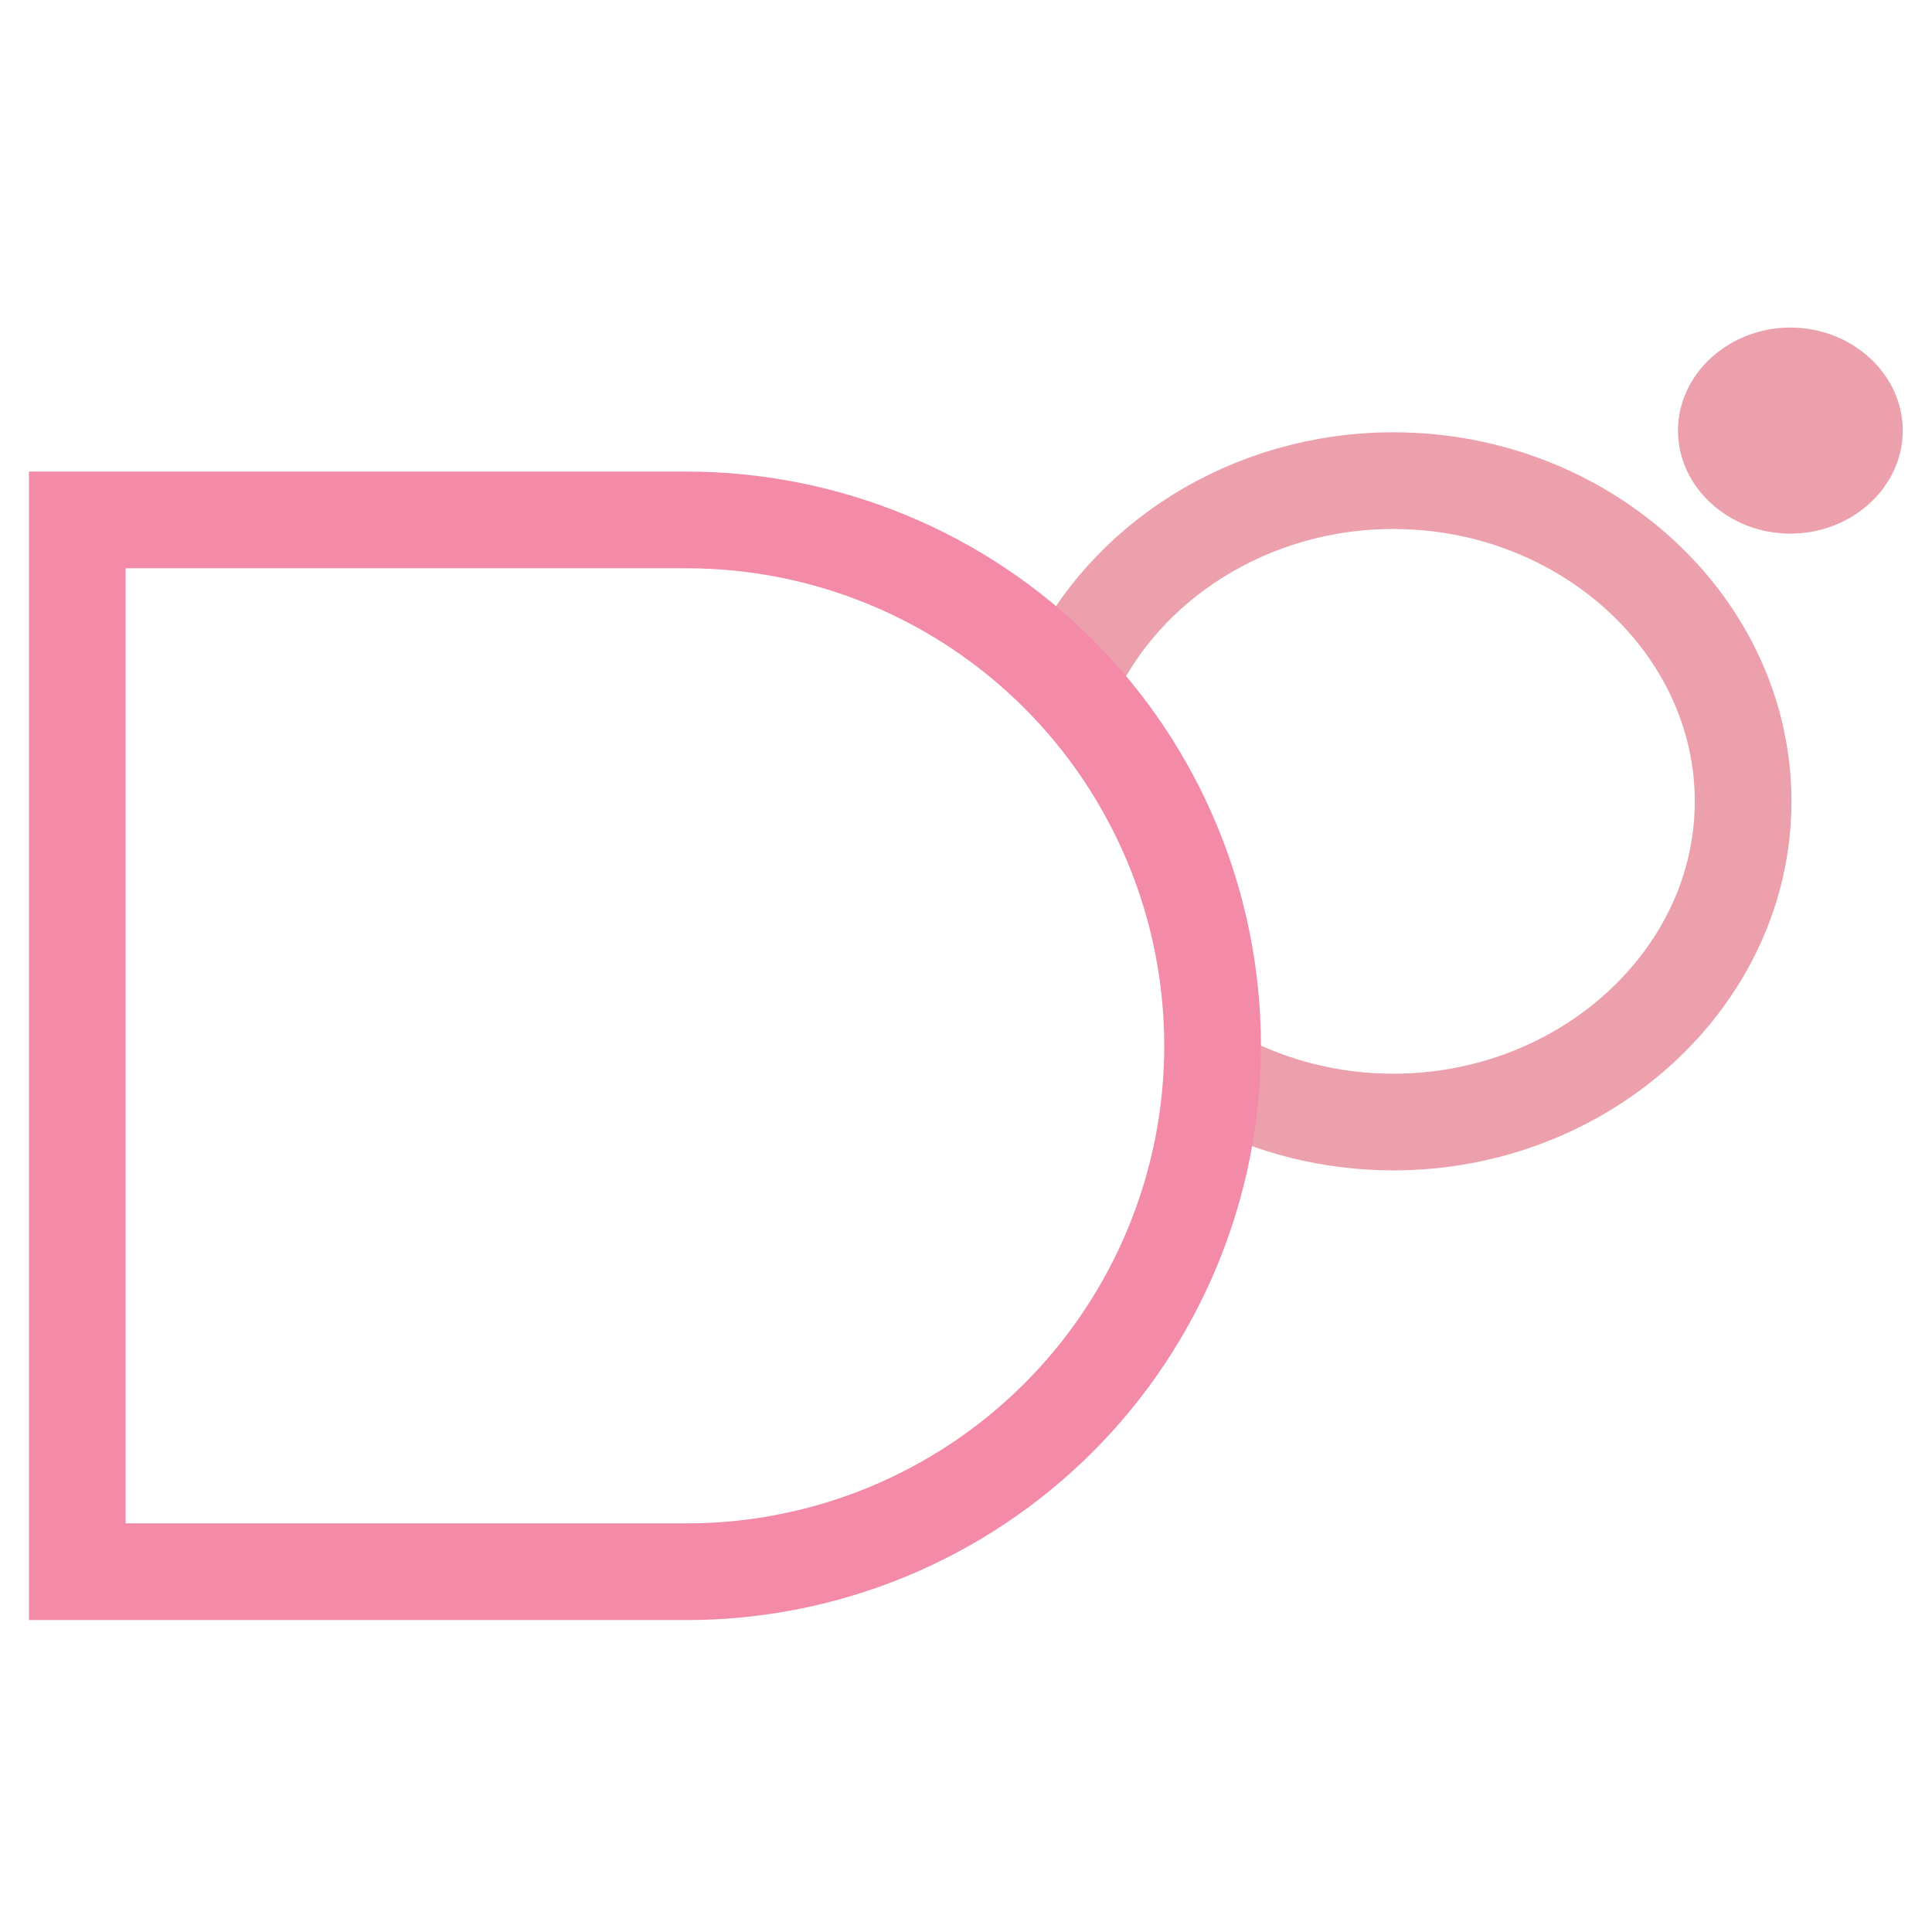
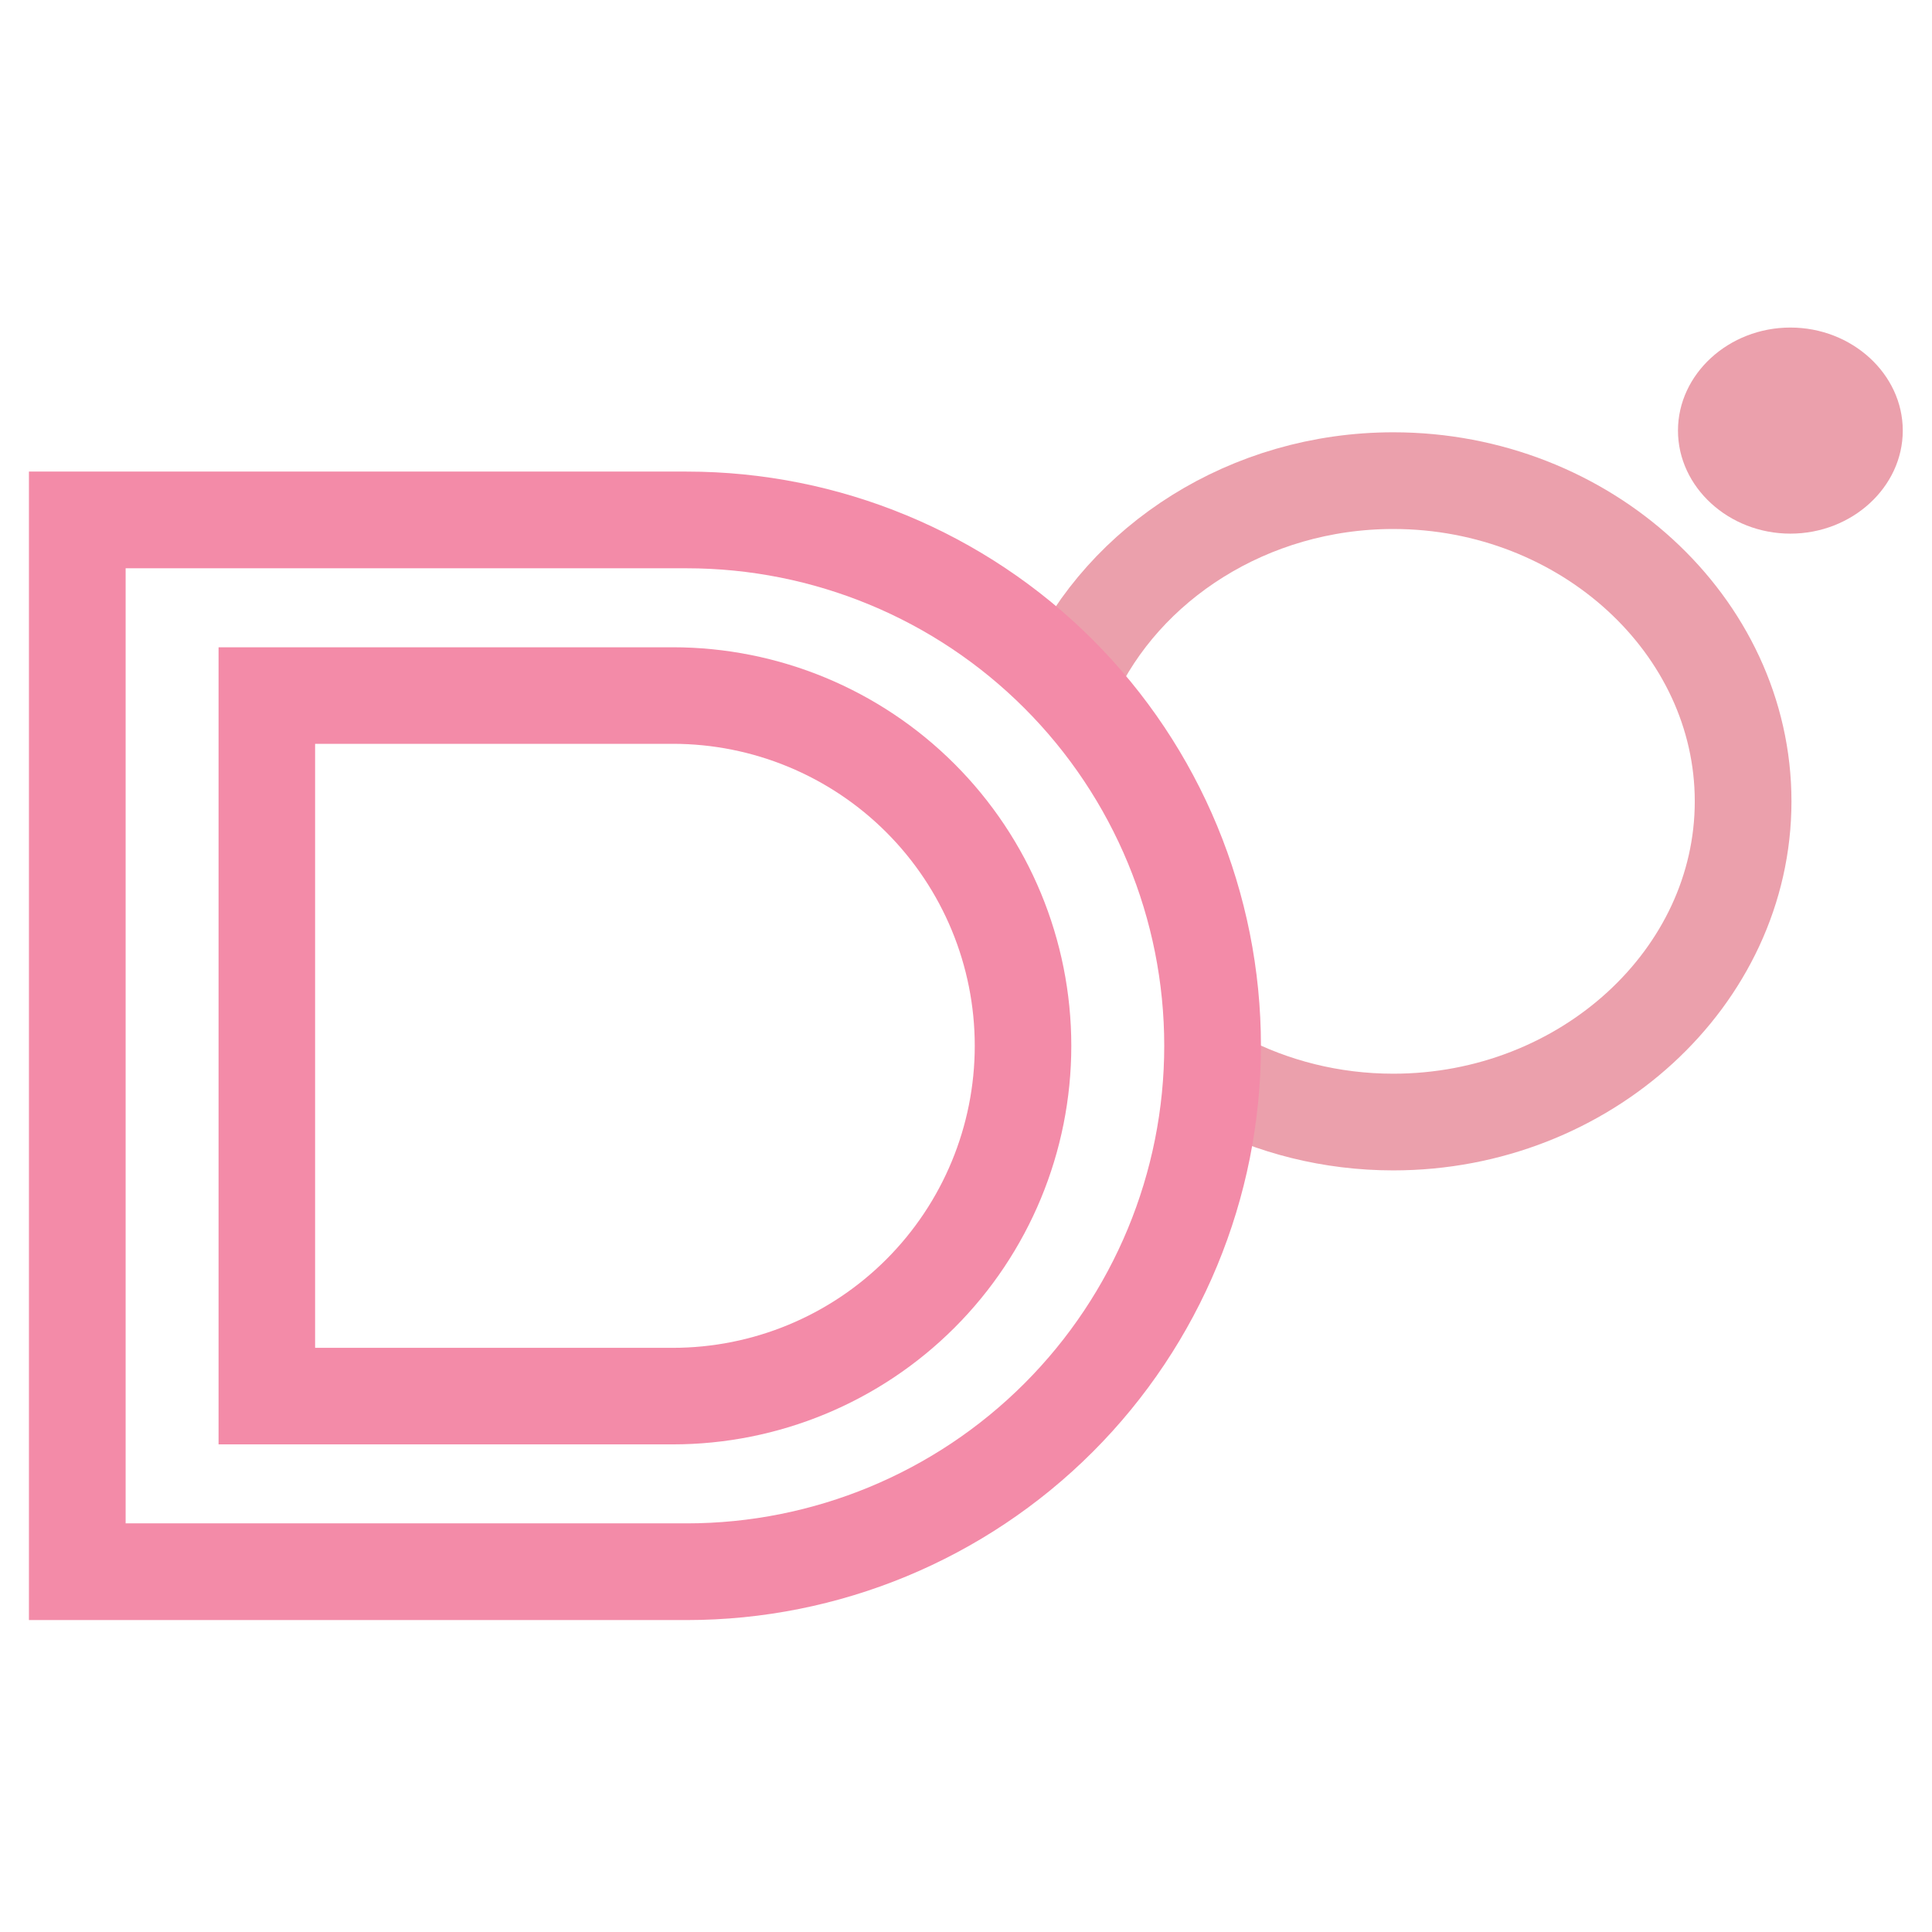
<svg xmlns="http://www.w3.org/2000/svg" clip-rule="evenodd" fill-rule="evenodd" stroke-linejoin="round" stroke-miterlimit="2" viewBox="0 0 100 100">
  <g transform="matrix(1.02352 0 0 1.02352 .067577 -2.02325)">
    <path d="m54.075 36.278c2.683-5.846 9.015-9.995 16.32-9.995 9.704 0 17.689 7.32 17.689 16.215v.006c0 8.895-7.985 16.215-17.689 16.215-3.149 0-6.117-.771-8.69-2.117" fill="none" stroke="#eba0ac" stroke-width="4.89" />
    <path d="m96.158 23.751v.002c0 2.858-2.566 5.21-5.684 5.21s-5.684-2.352-5.684-5.21v-.002c0-2.858 2.566-5.21 5.684-5.21s5.684 2.352 5.684 5.21z" fill="#eba0ac" fill-rule="nonzero" />
-     <path d="m61.255 54.864c0-7.054-2.802-13.818-7.789-18.805-4.987-4.988-11.752-7.789-18.805-7.789h-30.819v53.189h30.819c7.053 0 13.818-2.802 18.805-7.789 4.987-4.988 7.789-11.752 7.789-18.805z" style="fill:none;stroke:#f38ba8;stroke-width:4.89;stroke-linecap:round;stroke-linejoin:miter;stroke-miterlimit:1.5" />
+     <g fill="none" stroke="#f38ba8" stroke-linecap="round" stroke-linejoin="miter" stroke-miterlimit="1.5">
+       <path d="m61.255 54.864c0-7.054-2.802-13.818-7.789-18.805-4.987-4.988-11.752-7.789-18.805-7.789h-30.819v53.189h30.819c7.053 0 13.818-2.802 18.805-7.789 4.987-4.988 7.789-11.752 7.789-18.805z" stroke-width="7.33" transform="matrix(.666067 0 0 .666067 10.869 18.3211)" />
+       <path d="m61.255 54.864c0-7.054-2.802-13.818-7.789-18.805-4.987-4.988-11.752-7.789-18.805-7.789h-30.819v53.189h30.819c7.053 0 13.818-2.802 18.805-7.789 4.987-4.988 7.789-11.752 7.789-18.805z" stroke-width="4.89" />
+     </g>
  </g>
</svg>
